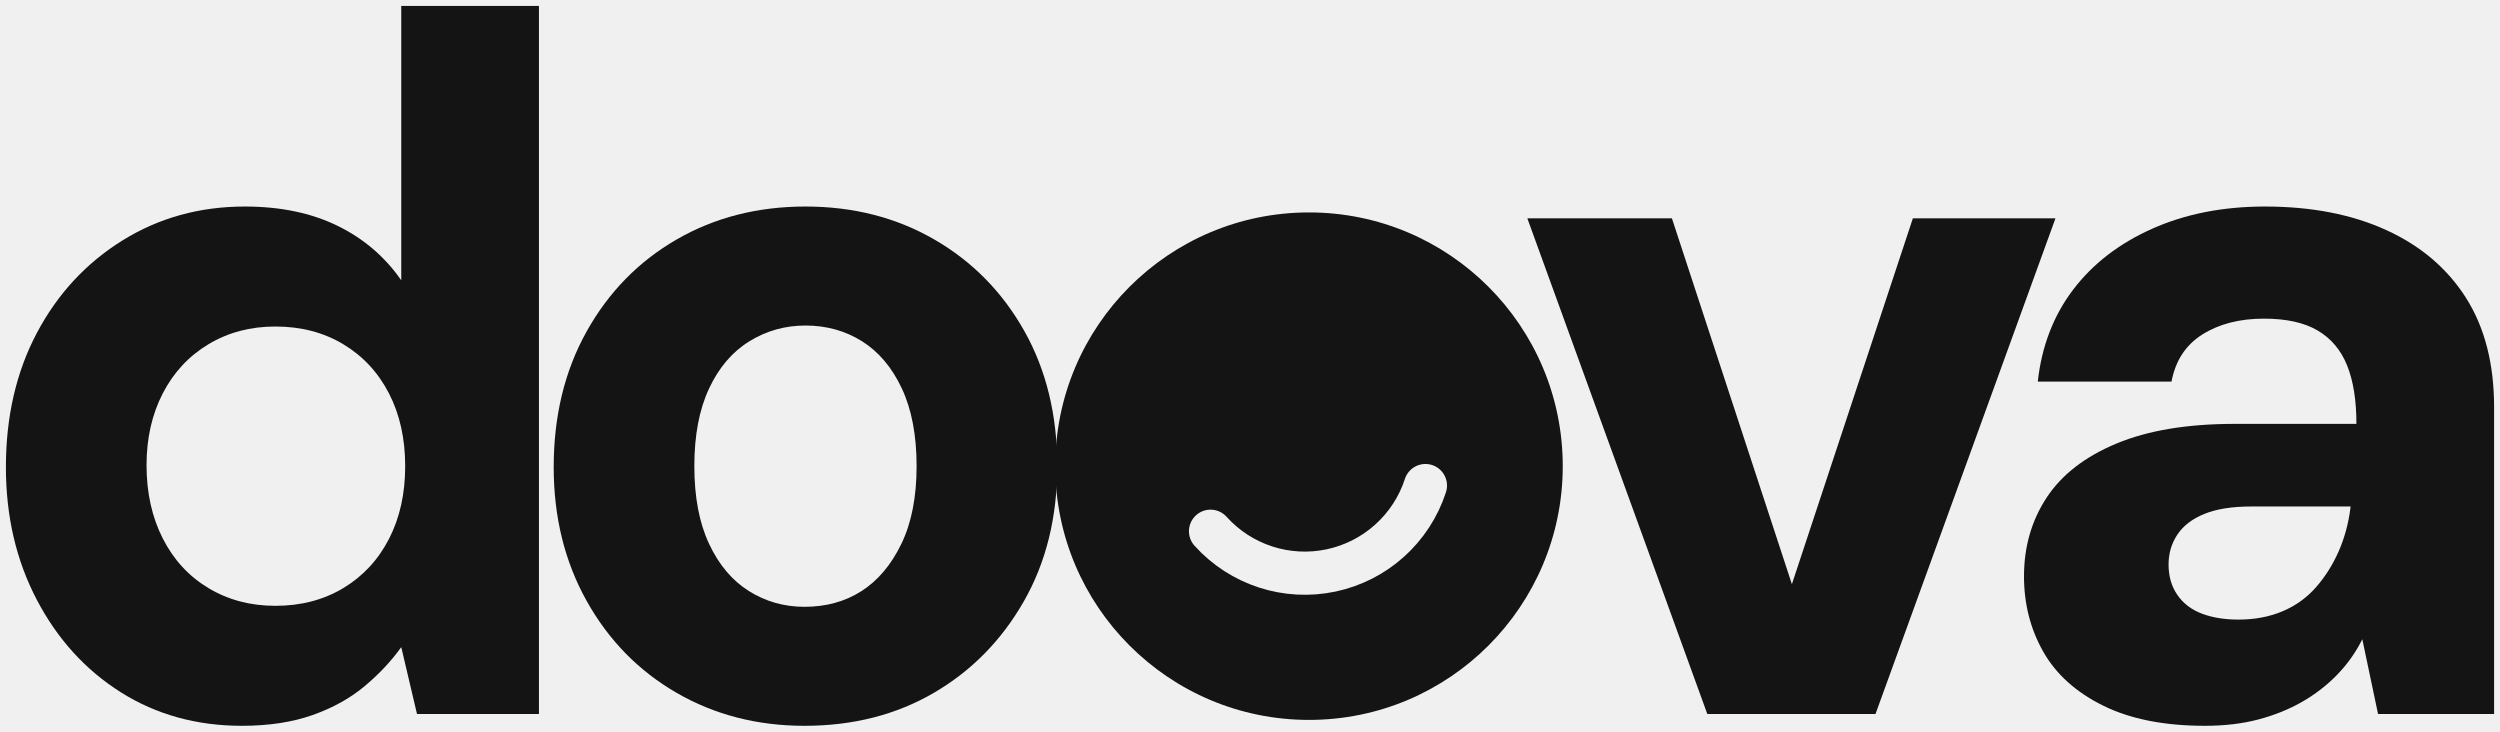
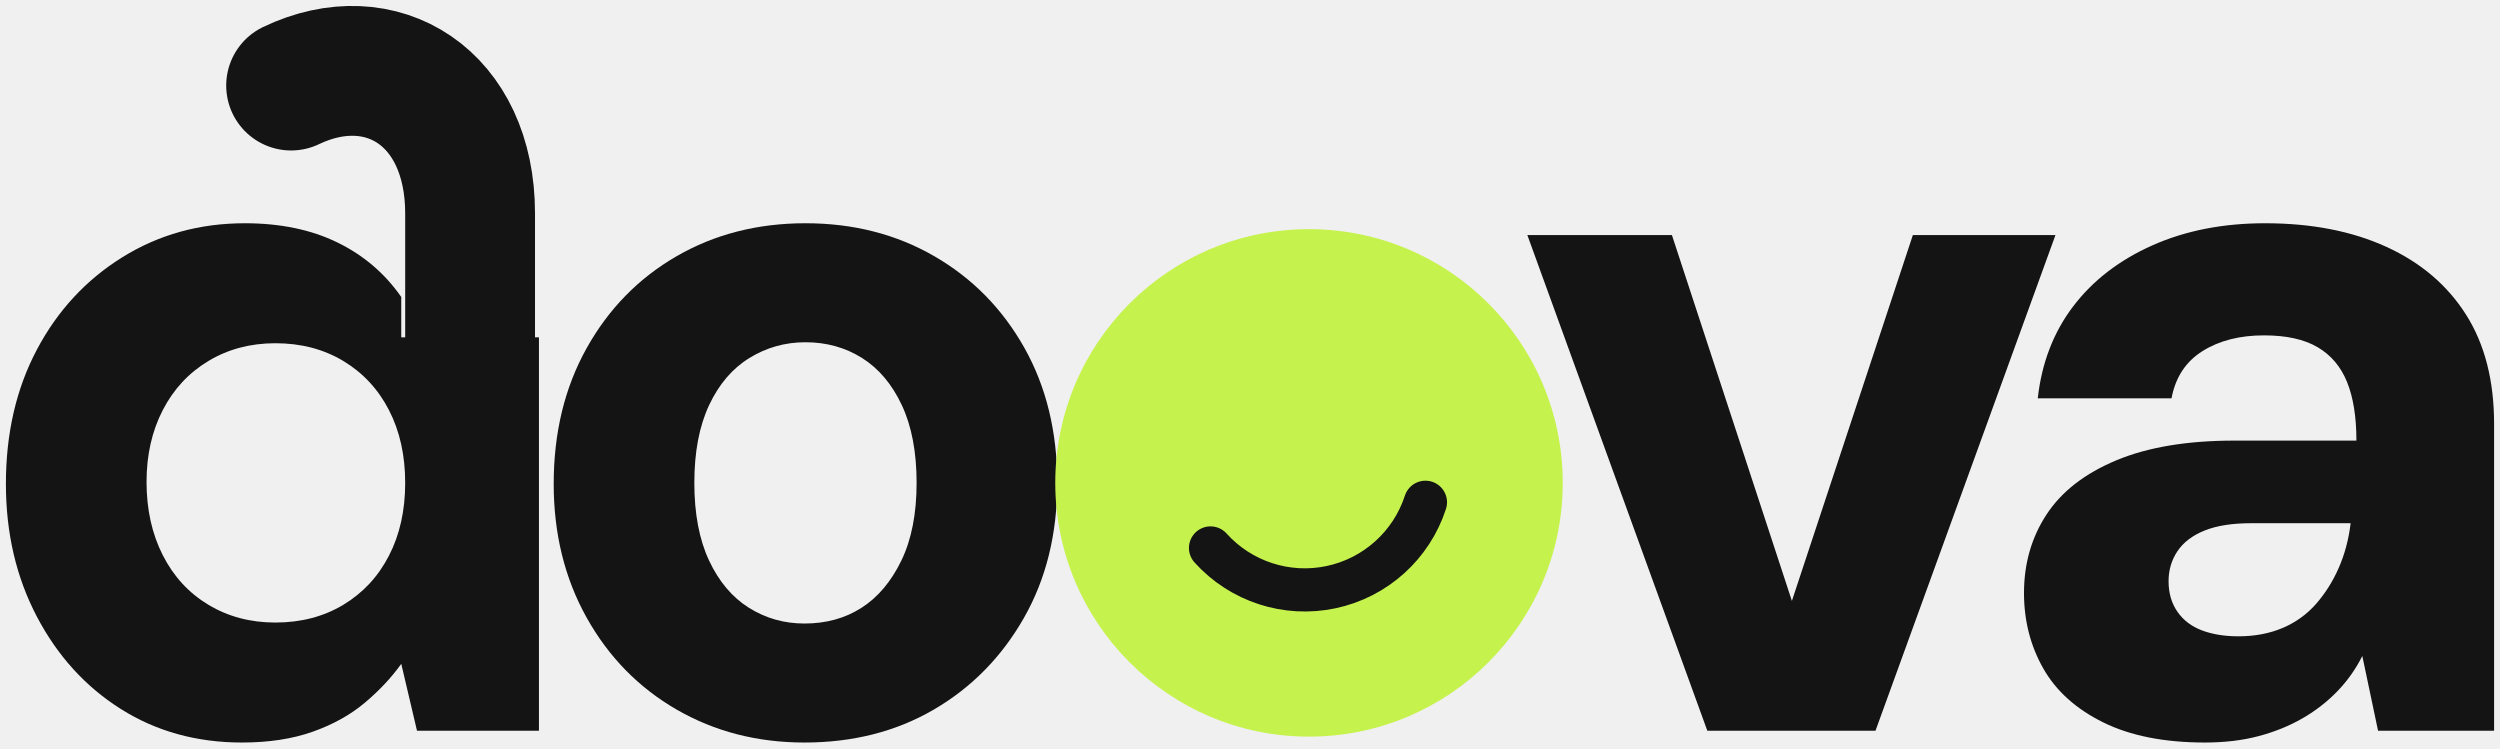
- <svg xmlns="http://www.w3.org/2000/svg" viewBox="44 14 2542 744" role="img" aria-label="Doova">
-   <path d="M290 752Q221 752 167.0 718.0Q113 684 81.5 624.0Q50 564 50 489Q50 412 81.5 352.5Q113 293 168.5 258.5Q224 224 293 224Q347 224 387.0 243.5Q427 263 452 299V20H592V740H468L452 672Q437 693 415.0 711.5Q393 730 362.0 741.0Q331 752 290 752ZM324 630Q363 630 393.0 612.0Q423 594 439.5 562.0Q456 530 456.0 488.0Q456 446 439.5 414.0Q423 382 393.0 364.0Q363 346 324 346Q286 346 256.0 364.0Q226 382 209.5 414.0Q193 446 193 487Q193 529 209.5 561.5Q226 594 256.0 612.0Q286 630 324 630Z" fill="#141414" />
+ <svg xmlns="http://www.w3.org/2000/svg" viewBox="44 -3 2542 761" role="img" aria-label="Doova">
+   <path d="M290 752Q221 752 167.0 718.0Q113 684 81.5 624.0Q50 564 50 489Q50 412 81.5 352.5Q113 293 168.5 258.5Q224 224 293 224Q347 224 387.0 243.5Q427 263 452 299V340H592V740H468L452 672Q437 693 415.0 711.5Q393 730 362.0 741.0Q331 752 290 752ZM324 630Q363 630 393.0 612.0Q423 594 439.5 562.0Q456 530 456.0 488.0Q456 446 439.5 414.0Q423 382 393.0 364.0Q363 346 324 346Q286 346 256.0 364.0Q226 382 209.5 414.0Q193 446 193 487Q193 529 209.5 561.5Q226 594 256.0 612.0Q286 630 324 630Z" fill="#141414" />
+   <path d="M522 430V214C522 96 432 40 340 84" fill="none" stroke="#141414" stroke-width="132" stroke-linecap="round" />
  <path d="M862 752Q790 752 732.0 718.5Q674 685 640.5 625.0Q607 565 607 489Q607 411 640.5 351.0Q674 291 732.0 257.5Q790 224 863 224Q936 224 994.0 257.5Q1052 291 1085.5 350.5Q1119 410 1119 488Q1119 566 1085.0 625.5Q1051 685 993.5 718.5Q936 752 862 752ZM862 631Q895 631 920.0 615.0Q945 599 960.5 567.0Q976 535 976 488Q976 441 961.0 409.0Q946 377 920.5 361.0Q895 345 863 345Q832 345 806.0 361.0Q780 377 765.0 409.0Q750 441 750 488Q750 535 765.0 567.0Q780 599 805.5 615.0Q831 631 862 631Z" fill="#141414" />
-   <mask id="dv-wm" maskUnits="userSpaceOnUse">
-     <rect x="1112.0" y="225.0" width="526.0" height="526.0" fill="#fff" />
-     <path d="M1263.3 531.9 A129.0 129.0 0 0 0 1486.7 531.9" fill="none" stroke="#000" stroke-width="43.9" stroke-linecap="round" transform="rotate(-12 1375.0 488.0)" />
-   </mask>
-   <circle cx="1375.0" cy="488.0" r="258.0" fill="#141414" mask="url(#dv-wm)" />
+   <circle cx="1375" cy="488" r="258" fill="#C6F24E" />
+   <path d="M1263.3 531.9 A129 129 0 0 0 1486.7 531.9" fill="none" stroke="#141414" stroke-width="43.9" stroke-linecap="round" transform="rotate(-12 1375 488)" />
  <path d="M1780 740 1597 236H1744L1866 608L1989 236H2134L1951 740Z" fill="#141414" />
  <path d="M2286 752Q2224 752 2182.5 731.5Q2141 711 2121.5 676.5Q2102 642 2102 600Q2102 555 2125.0 520.0Q2148 485 2196.0 465.0Q2244 445 2316 445H2440Q2440 409 2430.5 385.5Q2421 362 2400.5 350.0Q2380 338 2346 338Q2309 338 2283.5 354.0Q2258 370 2252 402H2116Q2122 348 2152.0 308.5Q2182 269 2232.5 246.5Q2283 224 2347 224Q2418 224 2470.5 248.0Q2523 272 2551.5 317.0Q2580 362 2580 428V740H2462L2446 664Q2436 684 2420.5 700.0Q2405 716 2385.0 727.5Q2365 739 2340.5 745.5Q2316 752 2286 752ZM2320 644Q2345 644 2365.0 635.5Q2385 627 2399.0 611.0Q2413 595 2422.0 574.5Q2431 554 2434 530V529H2333Q2304 529 2285.5 536.5Q2267 544 2258.0 557.5Q2249 571 2249 588Q2249 606 2258.0 619.0Q2267 632 2283.0 638.0Q2299 644 2320 644Z" fill="#141414" />
</svg>
